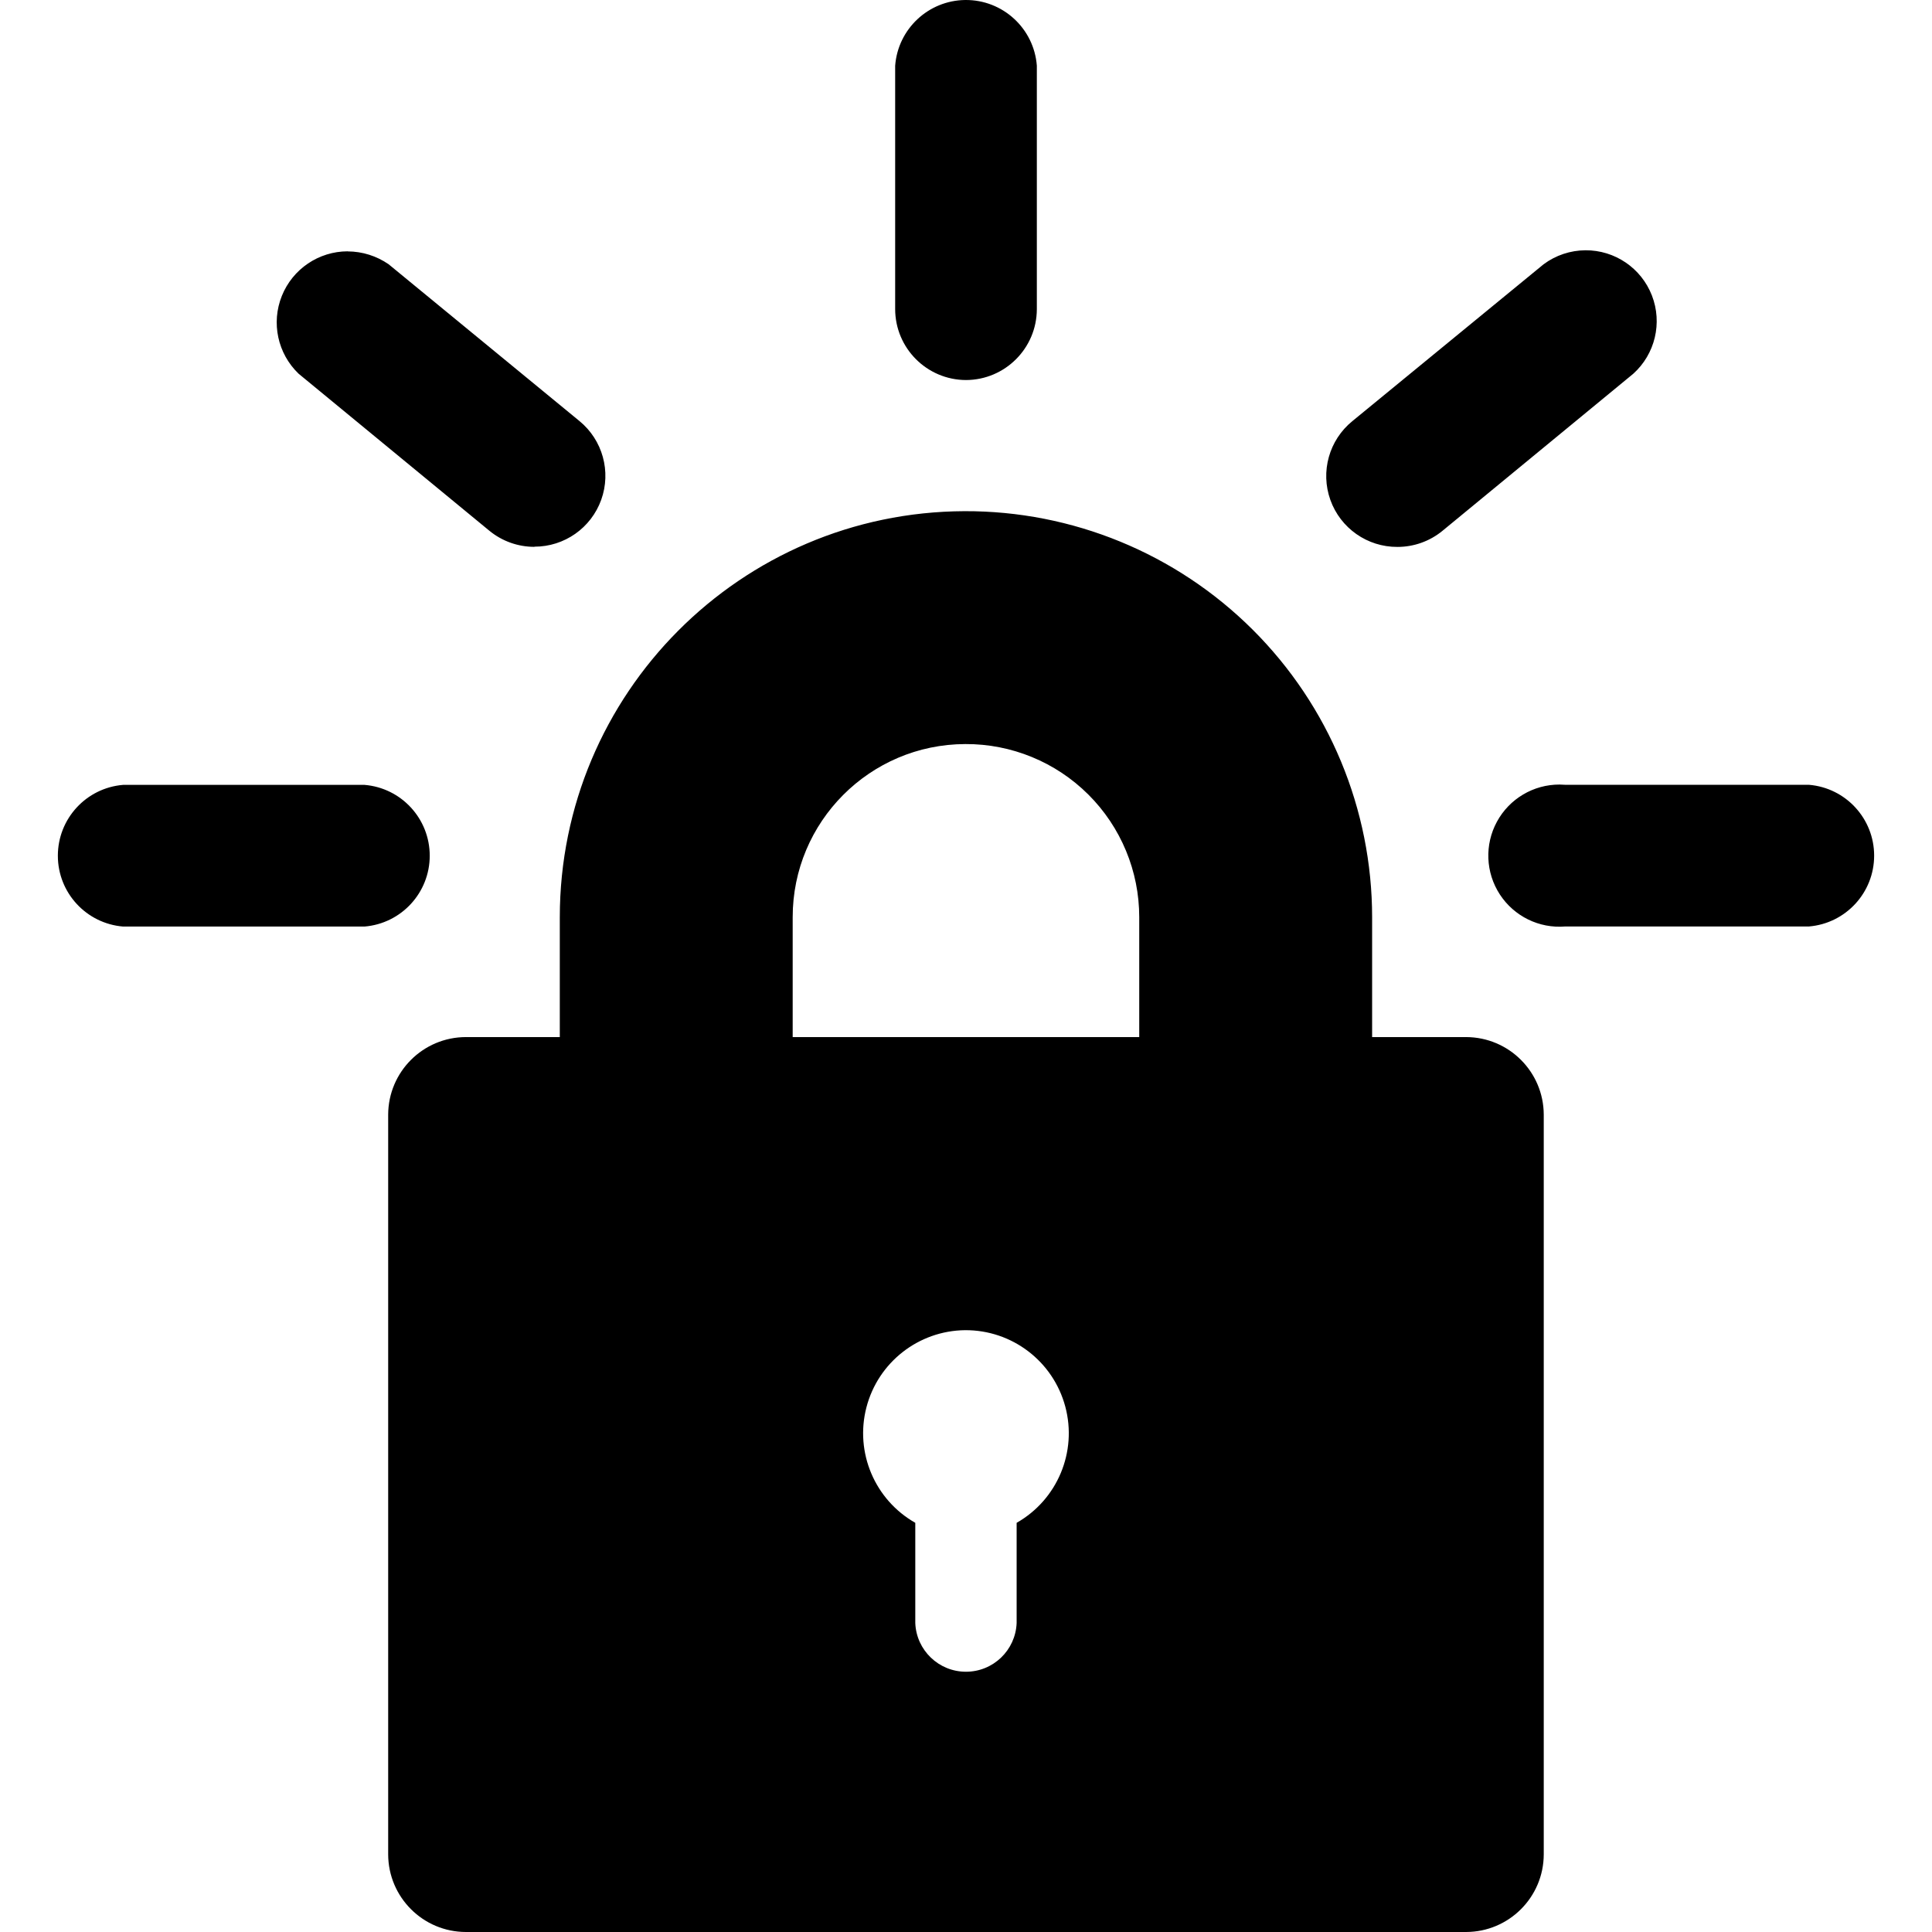
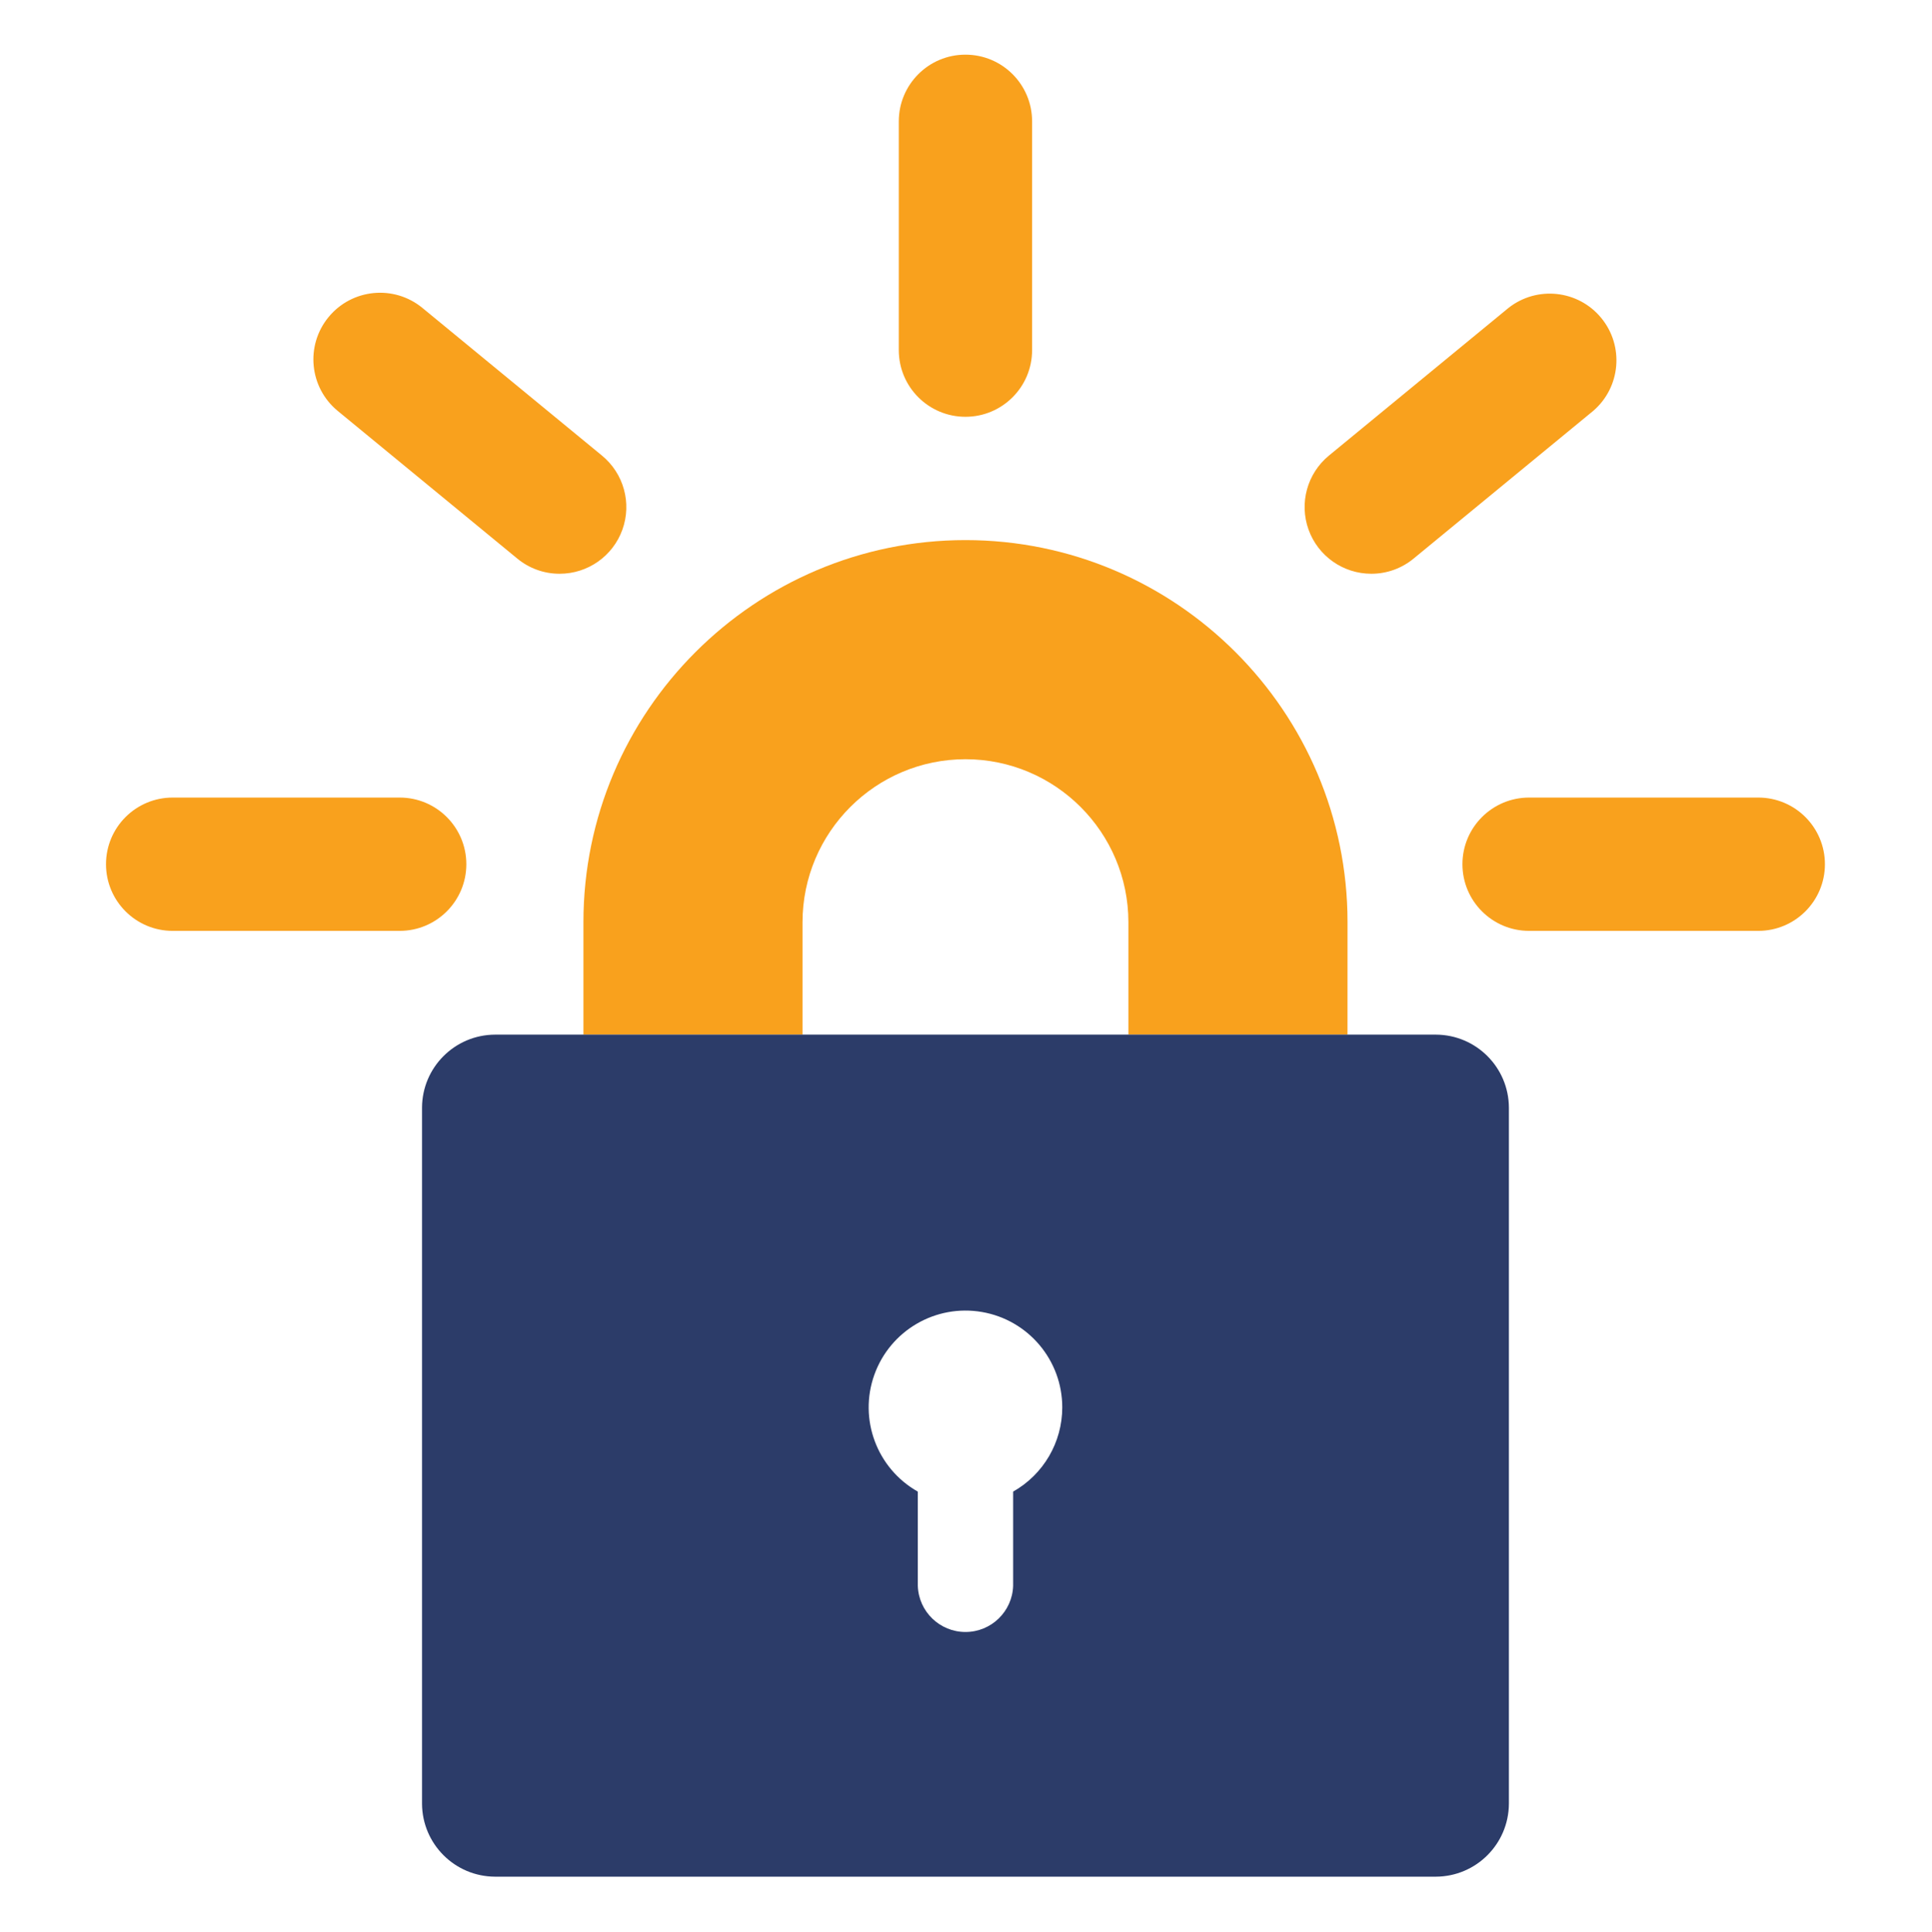
- <svg xmlns="http://www.w3.org/2000/svg" viewBox="0 0 24 24">
-   <path fill="currentColor" d="M11.991 0a.883.883 0 0 0-.871.817v3.02a.883.883 0 0 0 .88.884a.883.883 0 0 0 .88-.88V.816A.883.883 0 0 0 11.991 0m7.705 3.109a.88.88 0 0 0-.521.174L16.8 5.231a.88.88 0 0 0 .559 1.563a.88.88 0 0 0 .56-.2l2.37-1.951a.88.88 0 0 0-.594-1.534M4.32 3.122a.883.883 0 0 0-.611 1.52l2.37 1.951a.88.88 0 0 0 .56.2v-.002a.88.88 0 0 0 .56-1.56L4.828 3.283a.9.9 0 0 0-.508-.16zm7.66 3.228a5.046 5.046 0 0 0-5.026 5.045v1.488H5.787a.967.967 0 0 0-.965.964v9.189a.967.967 0 0 0 .965.964h12.426a.967.967 0 0 0 .964-.964v-9.19a.967.967 0 0 0-.964-.963h-1.168v-1.488A5.046 5.046 0 0 0 11.98 6.35m.012 2.893a2.15 2.15 0 0 1 2.16 2.152v1.488H9.847v-1.488a2.15 2.15 0 0 1 2.145-2.152m7.382.503a.883.883 0 1 0 .07 1.763h3.027a.883.883 0 0 0 0-1.76h-3.027zM1.529 9.75a.883.883 0 0 0 0 1.76h2.999a.883.883 0 0 0 0-1.76zm10.46 6.774a1.28 1.28 0 0 1 .64 2.393v1.245a.63.63 0 0 1-1.259 0v-1.245a1.28 1.28 0 0 1 .619-2.393" />
+ <svg xmlns="http://www.w3.org/2000/svg" viewBox="-2.96 -0.4 70.87 70.87">
+   <path fill="#f9a11d" d="M46.489 37.568h-8.04V33.44a5.986 5.986 0 0 0-5.98-5.979 5.986 5.986 0 0 0-5.979 5.979v4.128h-8.04V33.44c0-7.73 6.289-14.02 14.02-14.02s14.02 6.289 14.02 14.02z" />
+   <path fill="#2c3c69" d="M49.732 37.568H15.207a2.69 2.69 0 0 0-2.68 2.68v25.54a2.69 2.69 0 0 0 2.68 2.68h34.525a2.69 2.69 0 0 0 2.68-2.68v-25.54a2.69 2.69 0 0 0-2.68-2.68M34.219 54.337v3.461a1.75 1.75 0 0 1-3.498 0v-3.46a3.552 3.552 0 1 1 5.301-3.09 3.55 3.55 0 0 1-1.803 3.089" />
+   <path fill="#f9a11d" d="M11.707 33.76H3.376a2.446 2.446 0 1 1 0-4.892h8.331a2.446 2.446 0 1 1 0 4.892m5.868-13.105a2.43 2.43 0 0 1-1.552-.557l-6.59-5.419a2.446 2.446 0 1 1 3.108-3.779l6.59 5.419a2.446 2.446 0 0 1-1.556 4.336m14.894-5.76a2.446 2.446 0 0 1-2.446-2.446V4.052a2.446 2.446 0 1 1 4.892 0v8.397a2.446 2.446 0 0 1-2.446 2.446m14.894 5.76a2.447 2.447 0 0 1-1.556-4.336l6.59-5.419a2.447 2.447 0 0 1 3.108 3.779l-6.59 5.419a2.43 2.43 0 0 1-1.552.557m14.2 13.105h-8.41a2.446 2.446 0 1 1 0-4.892h8.41a2.446 2.446 0 1 1 0 4.892" />
</svg>
